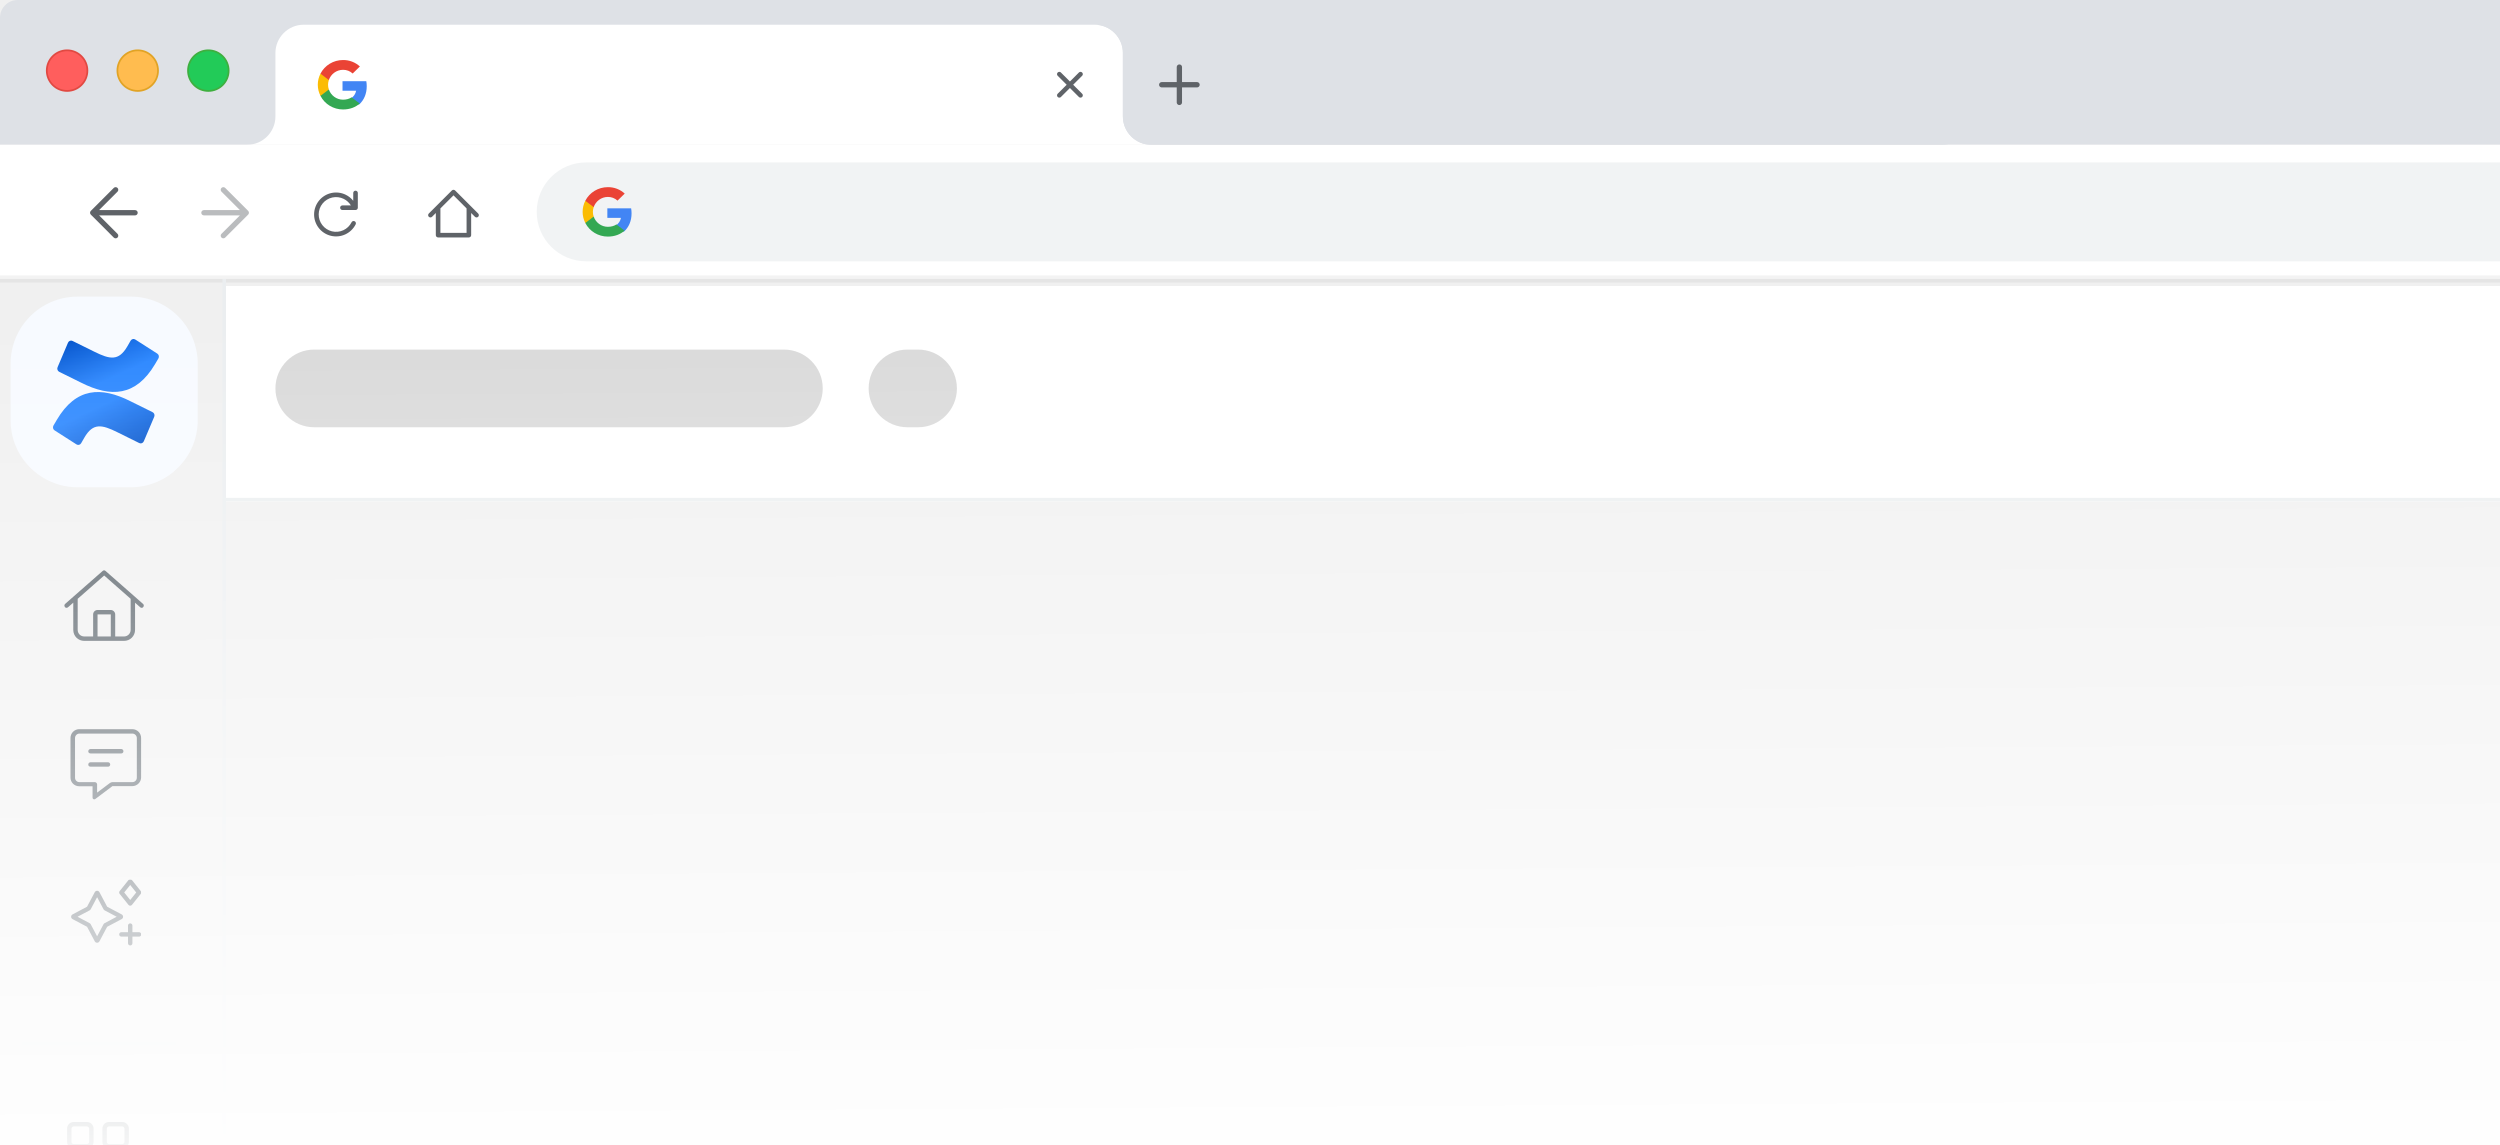
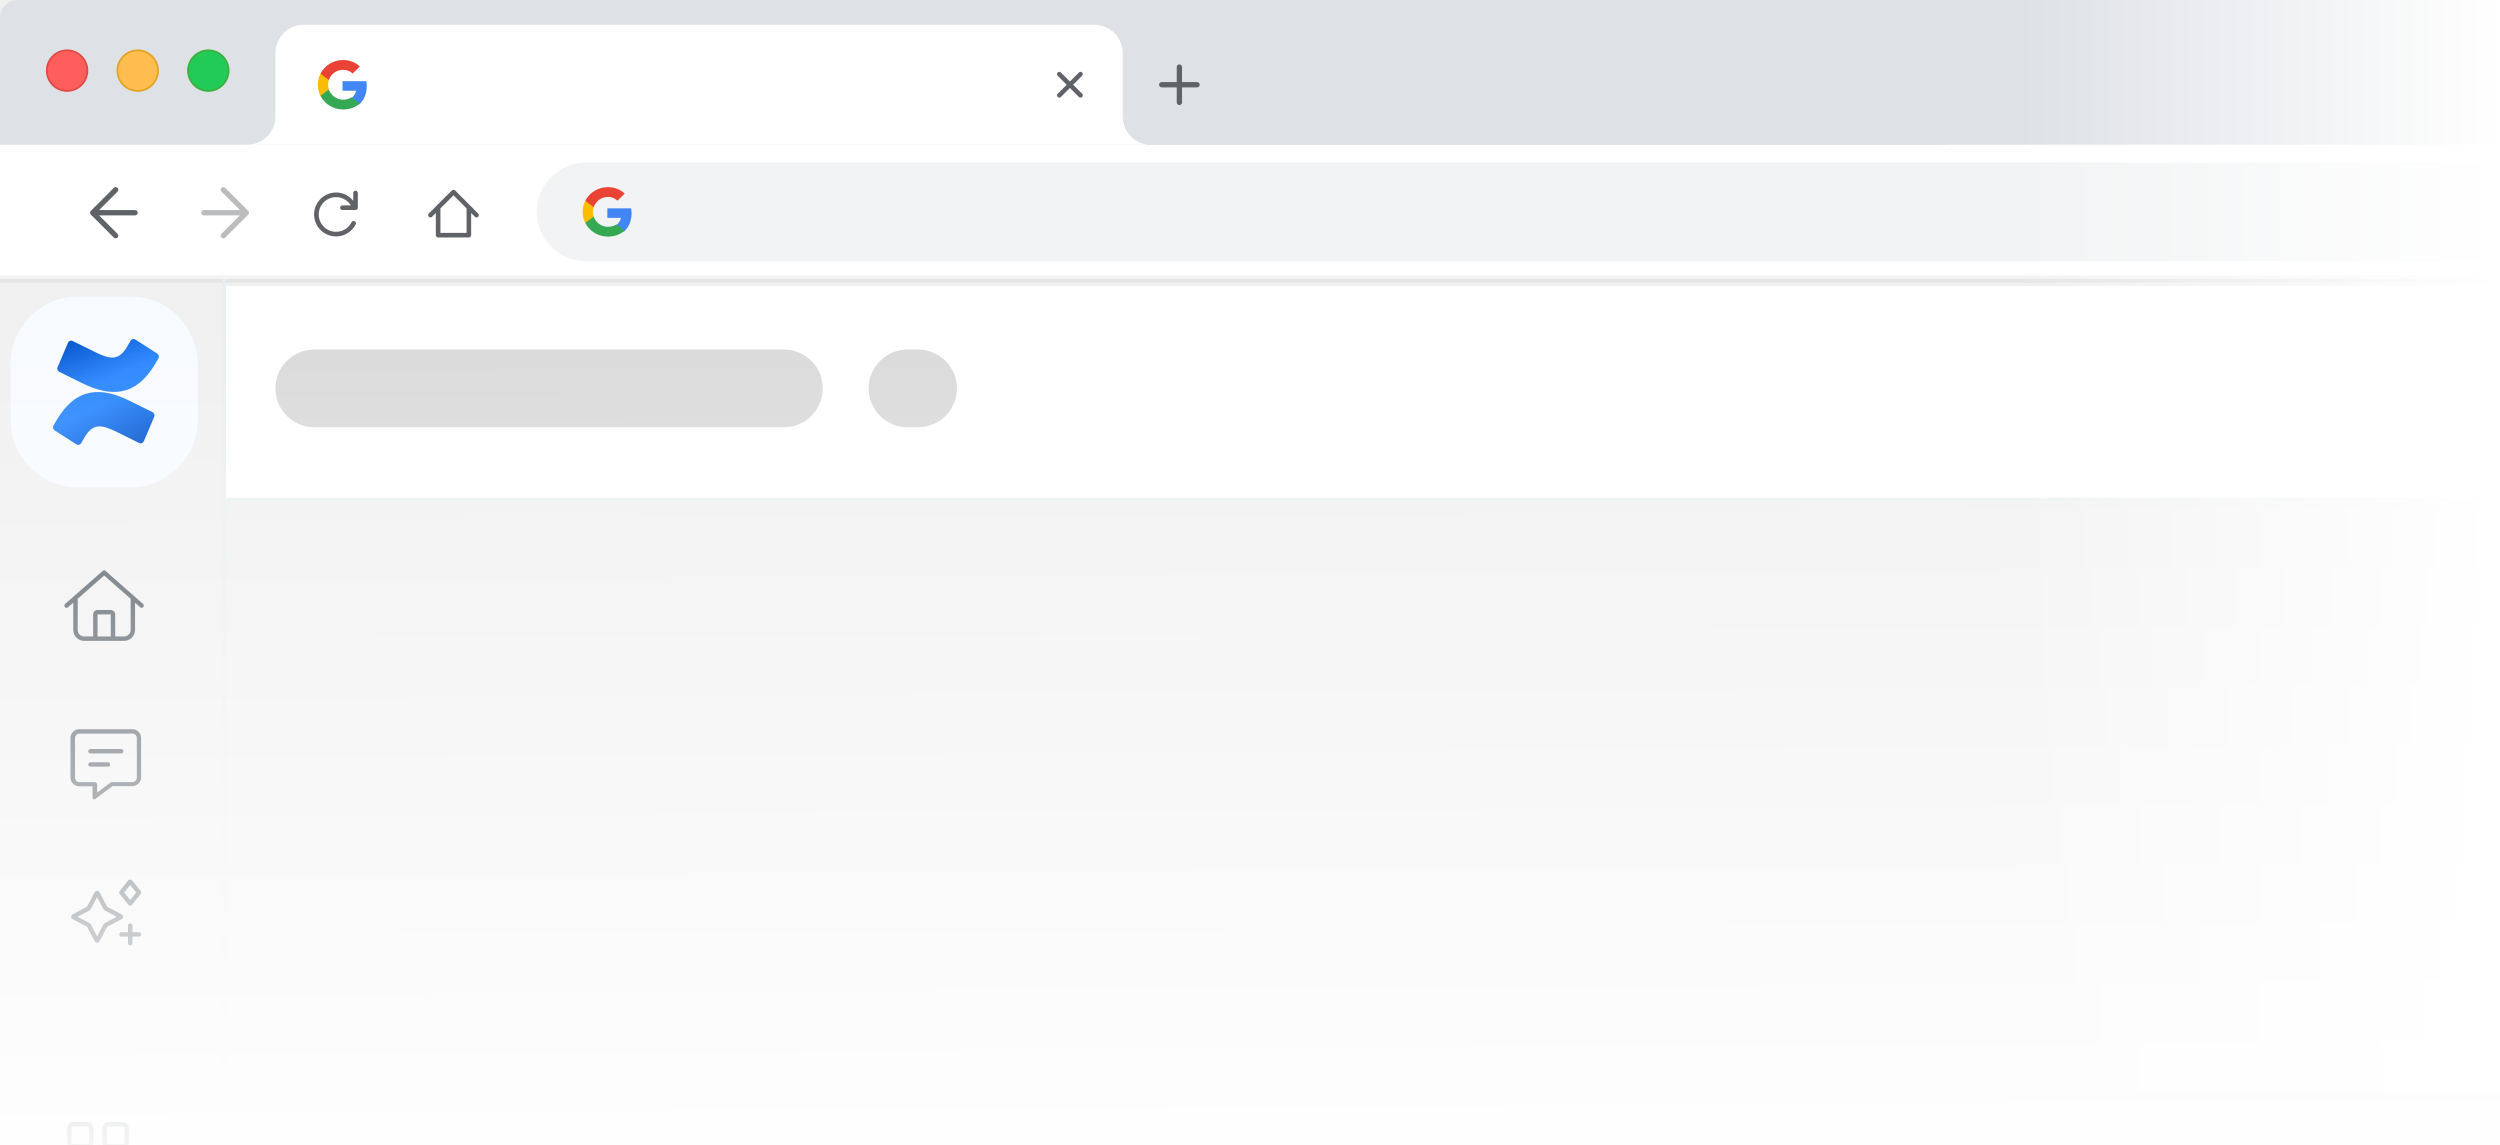
<svg xmlns="http://www.w3.org/2000/svg" width="708" height="324" viewBox="0 0 708 324" fill="none">
  <path d="M0 5C0 2.239 2.239 0 5 0H1435C1437.76 0 1440 2.239 1440 5V41H0V5Z" fill="#DEE1E6" />
  <circle cx="19" cy="20" r="5.75" fill="#FF5E5D" stroke="#E14942" stroke-width="0.5" />
  <circle cx="39" cy="20" r="5.75" fill="#FFBC4F" stroke="#E1A325" stroke-width="0.5" />
  <circle cx="59" cy="20" r="5.75" fill="#22CB58" stroke="#3EAF3F" stroke-width="0.5" />
  <rect width="1440" height="38" transform="translate(0 41)" fill="white" />
  <path fill-rule="evenodd" clip-rule="evenodd" d="M32.22 53.22C32.513 52.927 32.987 52.927 33.28 53.22C33.573 53.513 33.573 53.987 33.28 54.28L28.061 59.5H38.25C38.664 59.5 39 59.836 39 60.25C39 60.664 38.664 61 38.25 61H28.061L33.28 66.22C33.573 66.513 33.573 66.987 33.28 67.28C32.987 67.573 32.513 67.573 32.22 67.28L25.72 60.78C25.427 60.487 25.427 60.013 25.72 59.72L32.22 53.22Z" fill="#5F6368" />
  <path fill-rule="evenodd" clip-rule="evenodd" d="M63.78 53.22C63.487 52.927 63.013 52.927 62.72 53.22C62.427 53.513 62.427 53.987 62.72 54.28L67.939 59.5H57.75C57.336 59.5 57 59.836 57 60.25C57 60.664 57.336 61 57.75 61H67.939L62.72 66.22C62.427 66.513 62.427 66.987 62.72 67.28C63.013 67.573 63.487 67.573 63.78 67.28L70.28 60.78C70.573 60.487 70.573 60.013 70.28 59.72L63.78 53.22Z" fill="#BABCBE" />
  <path fill-rule="evenodd" clip-rule="evenodd" d="M101.336 54.65C101.336 54.291 101.045 54 100.686 54C100.327 54 100.036 54.291 100.036 54.65V56.862C99.466 56.147 98.743 55.562 97.912 55.154C96.65 54.535 95.216 54.361 93.842 54.661C92.469 54.962 91.239 55.718 90.351 56.808C89.463 57.897 88.97 59.256 88.954 60.661C88.937 62.067 89.397 63.436 90.258 64.547C91.12 65.657 92.332 66.443 93.698 66.776C95.063 67.109 96.501 66.97 97.777 66.381C99.053 65.792 100.092 64.788 100.725 63.533C100.886 63.212 100.757 62.821 100.436 62.66C100.116 62.498 99.725 62.627 99.564 62.948C99.063 63.941 98.242 64.735 97.232 65.201C96.223 65.667 95.086 65.777 94.006 65.513C92.926 65.25 91.967 64.628 91.285 63.75C90.604 62.872 90.24 61.788 90.254 60.677C90.267 59.565 90.656 58.491 91.359 57.629C92.061 56.767 93.034 56.169 94.12 55.931C95.206 55.694 96.341 55.831 97.339 56.321C98.182 56.735 98.885 57.38 99.371 58.176H96.974C96.615 58.176 96.324 58.467 96.324 58.826C96.324 59.185 96.615 59.476 96.974 59.476H100.686C101.045 59.476 101.336 59.185 101.336 58.826V54.65Z" fill="#5F6368" />
  <path fill-rule="evenodd" clip-rule="evenodd" d="M128.888 53.94C128.634 53.687 128.222 53.687 127.968 53.94L121.436 60.472C121.183 60.726 121.183 61.138 121.436 61.392C121.69 61.645 122.102 61.645 122.356 61.392L123.423 60.324V66.593C123.423 66.952 123.714 67.243 124.073 67.243H132.783C133.142 67.243 133.433 66.952 133.433 66.593V60.324L134.5 61.392C134.754 61.645 135.166 61.645 135.419 61.392C135.673 61.138 135.673 60.726 135.419 60.472L133.247 58.3C133.244 58.297 133.241 58.293 133.237 58.29L128.888 53.94ZM132.133 59.024L128.428 55.319L124.723 59.024V65.943H132.133V59.024Z" fill="#5F6368" />
  <rect x="152" y="46" width="1115" height="28" rx="14" fill="#F1F3F4" />
-   <g clip-path="url(#clip0_117_6190)">
+   <g clip-path="url(#clip0_129_1340)">
    <path d="M178.86 60.422C178.86 59.947 178.82 59.468 178.736 59H172V61.696H175.858C175.697 62.565 175.183 63.334 174.43 63.823V65.572H176.731C178.083 64.353 178.86 62.552 178.86 60.422Z" fill="#4285F4" />
-     <path d="M172.14 67.002C174.066 67.002 175.69 66.382 176.874 65.312L174.572 63.563C173.932 63.99 173.106 64.232 172.142 64.232C170.279 64.232 168.7 63 168.133 61.344H165.758V63.147C166.97 65.511 169.44 67.002 172.14 67.002V67.002Z" fill="#34A853" />
-     <path d="M168.13 61.343C167.831 60.473 167.831 59.532 168.13 58.662V56.859H165.758C164.745 58.837 164.745 61.168 165.758 63.146L168.13 61.343V61.343Z" fill="#FBBC04" />
-     <path d="M172.14 55.771C173.158 55.755 174.142 56.131 174.879 56.82L176.918 54.822C175.627 53.633 173.914 52.98 172.14 53.001C169.44 53.001 166.97 54.492 165.758 56.859L168.13 58.662C168.694 57.003 170.277 55.771 172.14 55.771V55.771Z" fill="#EA4335" />
+     <path d="M172.14 67.002C174.066 67.002 175.69 66.382 176.874 65.312L174.572 63.563C173.932 63.99 173.106 64.232 172.142 64.232C170.279 64.232 168.7 63 168.133 61.344H165.758V63.147C166.97 65.511 169.44 67.002 172.14 67.002Z" fill="#34A853" />
+     <path d="M168.13 61.343C167.831 60.473 167.831 59.532 168.13 58.662V56.859H165.758C164.745 58.837 164.745 61.168 165.758 63.146L168.13 61.343Z" fill="#FBBC04" />
+     <path d="M172.14 55.771C173.158 55.755 174.142 56.131 174.879 56.82L176.918 54.822C175.627 53.633 173.914 52.98 172.14 53.001C169.44 53.001 166.97 54.492 165.758 56.859L168.13 58.662C168.694 57.003 170.277 55.771 172.14 55.771Z" fill="#EA4335" />
  </g>
  <path d="M326 41H70C74.4 41 78 37.4 78 33V15C78 10.6 81.6 7 86 7H310C314.4 7 318 10.6 318 15V33C318 37.4 321.6 41 326 41Z" fill="white" />
-   <g clip-path="url(#clip1_117_6190)">
+   <g clip-path="url(#clip1_129_1340)">
    <path d="M103.86 24.422C103.86 23.947 103.82 23.468 103.736 23H97V25.696H100.858C100.697 26.565 100.183 27.334 99.43 27.823V29.572H101.731C103.083 28.353 103.86 26.552 103.86 24.422Z" fill="#4285F4" />
-     <path d="M97.14 31.002C99.066 31.002 100.69 30.383 101.874 29.312L99.572 27.564C98.932 27.991 98.106 28.232 97.142 28.232C95.279 28.232 93.7 27 93.133 25.344H90.758V27.147C91.97 29.511 94.439 31.002 97.14 31.002V31.002Z" fill="#34A853" />
-     <path d="M93.13 25.343C92.831 24.473 92.831 23.532 93.13 22.662V20.859H90.758C89.745 22.837 89.745 25.168 90.758 27.146L93.13 25.343V25.343Z" fill="#FBBC04" />
-     <path d="M97.14 19.771C98.158 19.755 99.142 20.131 99.879 20.82L101.918 18.822C100.627 17.633 98.914 16.98 97.14 17C94.439 17 91.97 18.492 90.758 20.859L93.13 22.662C93.694 21.003 95.277 19.771 97.14 19.771V19.771Z" fill="#EA4335" />
+     <path d="M97.14 31.002C99.066 31.002 100.69 30.383 101.874 29.312L99.572 27.564C98.932 27.991 98.106 28.232 97.142 28.232C95.279 28.232 93.7 27 93.133 25.344H90.758V27.147C91.97 29.511 94.439 31.002 97.14 31.002Z" fill="#34A853" />
+     <path d="M93.13 25.343C92.831 24.473 92.831 23.532 93.13 22.662V20.859H90.758C89.745 22.837 89.745 25.168 90.758 27.146L93.13 25.343Z" fill="#FBBC04" />
+     <path d="M97.14 19.771C98.158 19.755 99.142 20.131 99.879 20.82L101.918 18.822C100.627 17.633 98.914 16.98 97.14 17C94.439 17 91.97 18.492 90.758 20.859L93.13 22.662C93.694 21.003 95.277 19.771 97.14 19.771Z" fill="#EA4335" />
  </g>
  <path d="M300 21L306 27M300 27L306 21" stroke="#5F6368" stroke-width="1.3" stroke-linecap="round" stroke-linejoin="round" />
  <path d="M566 7H310C314.4 7 318 10.6 318 15V33C318 37.4 321.6 41 326 41H550C554.4 41 558 37.4 558 33V15C558 10.6 561.6 7 566 7Z" fill="#DEE1E6" />
  <path d="M334 19V29M329 24H339" stroke="#5F6368" stroke-width="1.5" stroke-linecap="round" stroke-linejoin="round" />
-   <path d="M1440 78H0V80H1440V78Z" fill="black" fill-opacity="0.05" mask="url(#path-1-outside-1_117_6190)" />
+   <path d="M1440 78H0V80H1440V78Z" fill="black" fill-opacity="0.05" mask="url(#path-1-outside-1_129_1340)" />
  <line x1="63.5" y1="79" x2="63.5" y2="1371" stroke="#EBEEF0" />
  <path d="M40.516 171.031C40.789 171.266 40.789 171.656 40.555 171.93C40.359 172.203 39.969 172.203 39.695 171.969L38.25 170.68V178.375C38.25 180.133 36.844 181.5 35.125 181.5H23.875C22.117 181.5 20.75 180.133 20.75 178.375V170.68L19.266 171.969C18.992 172.203 18.602 172.203 18.406 171.93C18.172 171.656 18.172 171.266 18.445 171.031L29.07 161.695C29.305 161.461 29.656 161.461 29.891 161.695L40.516 171.031ZM23.875 180.25H26.375V174C26.375 173.336 26.922 172.75 27.625 172.75H31.375C32.039 172.75 32.625 173.336 32.625 174V180.25H35.125C36.141 180.25 37 179.43 37 178.375V169.586L29.5 162.984L22 169.586V178.375C22 179.43 22.82 180.25 23.875 180.25ZM27.625 180.25H31.375V174H27.625V180.25Z" fill="#505A62" />
  <path d="M37.461 206.5C38.867 206.5 39.961 207.633 39.961 209V220.172C39.961 221.5 38.828 222.633 37.461 222.633H31.836L26.953 226.305C26.641 226.5 26.211 226.305 26.211 225.914V222.672H22.461C21.055 222.672 19.961 221.578 19.961 220.211V209C19.961 207.633 21.055 206.5 22.461 206.5H37.461ZM38.75 220.25V209C38.75 208.336 38.164 207.75 37.5 207.75H22.5C21.797 207.75 21.25 208.336 21.25 209V220.25C21.25 220.953 21.797 221.5 22.5 221.5H26.875C27.188 221.5 27.5 221.812 27.5 222.125V224.469L31.094 221.773C31.328 221.617 31.562 221.5 31.836 221.5H37.5C38.164 221.5 38.75 220.953 38.75 220.25ZM30.625 215.875C30.938 215.875 31.211 216.188 31.211 216.5C31.211 216.852 30.938 217.125 30.625 217.125H25.625C25.273 217.125 24.961 216.852 25 216.5C25 216.188 25.273 215.875 25.625 215.875H30.625ZM34.375 212.125C34.688 212.125 34.961 212.438 34.961 212.75C34.961 213.102 34.688 213.375 34.375 213.375H25.625C25.273 213.375 24.961 213.102 25 212.75C25 212.438 25.273 212.125 25.625 212.125H34.375Z" fill="#505A62" />
  <line x1="6" y1="295.5" x2="50" y2="295.5" stroke="#EBEEF0" />
  <path d="M19 319.625C19 318.609 19.82 317.75 20.875 317.75H24.625C25.641 317.75 26.5 318.609 26.5 319.625V323.375C26.5 324.43 25.641 325.25 24.625 325.25H20.875C19.82 325.25 19 324.43 19 323.375V319.625ZM20.25 319.625V323.375C20.25 323.727 20.523 324 20.875 324H24.625C24.938 324 25.25 323.727 25.25 323.375V319.625C25.25 319.312 24.938 319 24.625 319H20.875C20.523 319 20.25 319.312 20.25 319.625ZM19 329.625C19 328.609 19.82 327.75 20.875 327.75H24.625C25.641 327.75 26.5 328.609 26.5 329.625V333.375C26.5 334.43 25.641 335.25 24.625 335.25H20.875C19.82 335.25 19 334.43 19 333.375V329.625ZM20.25 329.625V333.375C20.25 333.727 20.523 334 20.875 334H24.625C24.938 334 25.25 333.727 25.25 333.375V329.625C25.25 329.312 24.938 329 24.625 329H20.875C20.523 329 20.25 329.312 20.25 329.625ZM34.625 317.75C35.641 317.75 36.5 318.609 36.5 319.625V323.375C36.5 324.43 35.641 325.25 34.625 325.25H30.875C29.82 325.25 29 324.43 29 323.375V319.625C29 318.609 29.82 317.75 30.875 317.75H34.625ZM34.625 319H30.875C30.523 319 30.25 319.312 30.25 319.625V323.375C30.25 323.727 30.523 324 30.875 324H34.625C34.938 324 35.25 323.727 35.25 323.375V319.625C35.25 319.312 34.938 319 34.625 319ZM29 329.625C29 328.609 29.82 327.75 30.875 327.75H34.625C35.641 327.75 36.5 328.609 36.5 329.625V333.375C36.5 334.43 35.641 335.25 34.625 335.25H30.875C29.82 335.25 29 334.43 29 333.375V329.625ZM30.25 329.625V333.375C30.25 333.727 30.523 334 30.875 334H34.625C34.938 334 35.25 333.727 35.25 333.375V329.625C35.25 329.312 34.938 329 34.625 329H30.875C30.523 329 30.25 329.312 30.25 329.625Z" fill="#505A62" />
-   <g clip-path="url(#clip2_117_6190)">
-     <mask id="mask0_117_6190" style="mask-type:luminance" maskUnits="userSpaceOnUse" x="20" y="249" width="20" height="20">
+   <g clip-path="url(#clip2_129_1340)">
+     <mask id="mask0_129_1340" style="mask-type:luminance" maskUnits="userSpaceOnUse" x="20" y="249" width="20" height="20">
      <path d="M40 249H20V269H40V249Z" fill="white" />
    </mask>
-     <g mask="url(#mask0_117_6190)">
+     <g mask="url(#mask0_129_1340)">
      <path fill-rule="evenodd" clip-rule="evenodd" d="M36.876 249C37.066 249 37.245 249.086 37.364 249.235L39.864 252.36C40.046 252.588 40.046 252.912 39.864 253.14L37.364 256.265C37.245 256.414 37.066 256.5 36.876 256.5C36.686 256.5 36.506 256.414 36.388 256.265L33.888 253.14C33.705 252.912 33.705 252.588 33.888 252.36L36.388 249.235C36.506 249.086 36.686 249 36.876 249ZM35.176 252.75L36.876 254.875L38.575 252.75L36.876 250.625L35.176 252.75ZM26.838 252.666C27.12 252.134 27.881 252.134 28.163 252.666L30.345 256.781L34.46 258.962C34.992 259.244 34.992 260.006 34.46 260.288L30.345 262.469L28.163 266.584C27.881 267.116 27.12 267.116 26.838 266.584L24.656 262.469L20.541 260.288C20.01 260.006 20.01 259.244 20.541 258.962L24.656 256.781L26.838 252.666ZM27.501 254.084L25.689 257.502C25.619 257.634 25.51 257.743 25.378 257.813L21.96 259.625L25.378 261.437C25.51 261.507 25.619 261.616 25.689 261.748L27.501 265.166L29.313 261.748C29.383 261.616 29.491 261.507 29.624 261.437L33.041 259.625L29.624 257.813C29.491 257.743 29.383 257.634 29.313 257.502L27.501 254.084ZM37.501 262.125C37.501 261.78 37.221 261.5 36.876 261.5C36.531 261.5 36.251 261.78 36.251 262.125V264H34.376C34.031 264 33.751 264.28 33.751 264.625C33.751 264.97 34.031 265.25 34.376 265.25H36.251V267.125C36.251 267.47 36.531 267.75 36.876 267.75C37.221 267.75 37.501 267.47 37.501 267.125V265.25H39.376C39.721 265.25 40.001 264.97 40.001 264.625C40.001 264.28 39.721 264 39.376 264H37.501V262.125Z" fill="#505A62" />
    </g>
  </g>
  <rect x="3" y="84" width="53" height="54" rx="19" fill="#F7FAFF" />
-   <g clip-path="url(#clip3_117_6190)">
-     <path fill-rule="evenodd" clip-rule="evenodd" d="M16.088 118.904C15.778 119.431 15.429 120.042 15.133 120.529C14.868 120.995 15.011 121.595 15.453 121.88L21.659 125.854C21.876 125.994 22.139 126.037 22.388 125.974C22.636 125.91 22.85 125.745 22.981 125.516C23.229 125.084 23.549 124.523 23.897 123.922C26.355 119.699 28.828 120.216 33.286 122.431L39.439 125.477C39.672 125.592 39.94 125.604 40.182 125.511C40.424 125.417 40.619 125.226 40.723 124.98L43.678 118.025C43.887 117.528 43.675 116.949 43.201 116.723C41.903 116.088 39.32 114.821 36.995 113.653C28.632 109.426 21.525 109.699 16.088 118.904Z" fill="url(#paint0_linear_117_6190)" />
-     <path fill-rule="evenodd" clip-rule="evenodd" d="M43.912 103.119C44.222 102.593 44.571 101.982 44.867 101.495C45.132 101.029 44.99 100.428 44.547 100.144L38.342 96.169C38.122 96.016 37.851 95.963 37.593 96.026C37.335 96.088 37.114 96.259 36.981 96.497C36.733 96.93 36.413 97.491 36.065 98.092C33.606 102.315 31.134 101.798 26.675 99.582L20.542 96.552C20.309 96.437 20.041 96.424 19.799 96.518C19.557 96.611 19.362 96.803 19.258 97.049L16.303 104.004C16.094 104.5 16.306 105.08 16.78 105.305C18.079 105.941 20.661 107.208 22.986 108.375C31.368 112.598 38.475 112.315 43.912 103.119Z" fill="url(#paint1_linear_117_6190)" />
+   <g clip-path="url(#clip3_129_1340)">
+     <path fill-rule="evenodd" clip-rule="evenodd" d="M16.088 118.904C15.778 119.431 15.429 120.042 15.133 120.529C14.868 120.995 15.011 121.595 15.453 121.88L21.659 125.854C21.876 125.994 22.139 126.037 22.388 125.974C22.636 125.91 22.85 125.745 22.981 125.516C23.229 125.084 23.549 124.523 23.897 123.922C26.355 119.699 28.828 120.216 33.286 122.431L39.439 125.477C39.672 125.592 39.94 125.604 40.182 125.511C40.424 125.417 40.619 125.226 40.723 124.98L43.678 118.025C43.887 117.528 43.675 116.949 43.201 116.723C41.903 116.088 39.32 114.821 36.995 113.653C28.632 109.426 21.525 109.699 16.088 118.904Z" fill="url(#paint0_linear_129_1340)" />
+     <path fill-rule="evenodd" clip-rule="evenodd" d="M43.912 103.119C44.222 102.593 44.571 101.982 44.867 101.495C45.132 101.029 44.99 100.428 44.547 100.144L38.342 96.169C38.122 96.016 37.851 95.963 37.593 96.026C37.335 96.088 37.114 96.259 36.981 96.497C36.733 96.93 36.413 97.491 36.065 98.092C33.606 102.315 31.134 101.798 26.675 99.582L20.542 96.552C20.309 96.437 20.041 96.424 19.799 96.518C19.557 96.611 19.362 96.803 19.258 97.049L16.303 104.004C16.094 104.5 16.306 105.08 16.78 105.305C18.079 105.941 20.661 107.208 22.986 108.375C31.368 112.598 38.475 112.315 43.912 103.119Z" fill="url(#paint1_linear_129_1340)" />
  </g>
-   <mask id="path-34-inside-2_117_6190" fill="white">
+   <mask id="path-34-inside-2_129_1340" fill="white">
    <path d="M64 81H1916V142H64V81Z" />
  </mask>
  <path d="M64 81H1916V142H64V81Z" fill="white" />
  <path d="M116.575 109.905C117.005 110.435 117.22 111.09 117.22 111.87V117H115.75V113.52H113.005C112.365 113.52 111.925 113.615 111.685 113.805C111.455 113.985 111.34 114.28 111.34 114.69C111.34 115.41 111.86 115.77 112.9 115.77C113.17 115.77 113.45 115.755 113.74 115.725C114.03 115.685 114.26 115.64 114.43 115.59V116.91C114.23 116.97 113.955 117.02 113.605 117.06C113.255 117.1 112.95 117.12 112.69 117.12C111.8 117.12 111.1 116.91 110.59 116.49C110.09 116.06 109.84 115.46 109.84 114.69C109.84 113.91 110.08 113.31 110.56 112.89C111.05 112.47 111.785 112.26 112.765 112.26H115.75V112.02C115.75 110.72 115.025 110.07 113.575 110.07C112.985 110.07 112.525 110.18 112.195 110.4C111.865 110.61 111.675 110.91 111.625 111.3H110.155C110.215 110.55 110.54 109.935 111.13 109.455C111.73 108.965 112.575 108.72 113.665 108.72C114.355 108.72 114.97 108.845 115.51 109.095L116.17 108.3H117.91L116.575 109.905ZM110.918 106.5H117.218V107.67H110.918V106.5ZM127.028 108.9V117H125.588V115.95C124.998 116.77 124.093 117.18 122.873 117.18C122.303 117.18 121.778 117.055 121.298 116.805C120.828 116.555 120.448 116.185 120.158 115.695C119.878 115.205 119.738 114.62 119.738 113.94V108.9H121.208V113.55C121.208 114.31 121.388 114.88 121.748 115.26C122.108 115.64 122.583 115.83 123.173 115.83C123.893 115.83 124.468 115.62 124.898 115.2C125.338 114.78 125.558 114.18 125.558 113.4V108.9H127.028ZM133.301 108.72C134.001 108.72 134.631 108.85 135.191 109.11C135.761 109.37 136.206 109.765 136.526 110.295C136.856 110.825 137.021 111.475 137.021 112.245V117H135.551V112.395C135.551 111.615 135.346 111.035 134.936 110.655C134.536 110.265 133.991 110.07 133.301 110.07C132.611 110.07 132.061 110.265 131.651 110.655C131.251 111.035 131.051 111.615 131.051 112.395V113.19C131.381 112.71 131.931 112.47 132.701 112.47H133.886V113.79H132.881C132.221 113.79 131.751 113.93 131.471 114.21C131.191 114.48 131.051 114.94 131.051 115.59V117H129.581V112.245C129.581 111.475 129.741 110.825 130.061 110.295C130.391 109.765 130.836 109.37 131.396 109.11C131.966 108.85 132.601 108.72 133.301 108.72ZM137.952 107.7H133.977V106.41C133.977 106.26 133.947 106.155 133.887 106.095C133.817 106.025 133.707 105.99 133.557 105.99H132.702V104.85H134.247C134.947 104.85 135.297 105.2 135.297 105.9V106.5H137.952V107.7ZM141.942 108.72C142.942 108.72 143.742 108.995 144.342 109.545C144.942 110.085 145.242 110.82 145.242 111.75V117H143.772V111.96C143.772 111.35 143.607 110.88 143.277 110.55C142.957 110.21 142.482 110.04 141.852 110.04C141.342 110.04 140.942 110.15 140.652 110.37C140.362 110.58 140.202 110.855 140.172 111.195H138.732C138.782 110.485 139.077 109.895 139.617 109.425C140.167 108.955 140.942 108.72 141.942 108.72ZM158.901 117L158.061 116.055C157.661 116.425 157.196 116.705 156.666 116.895C156.146 117.085 155.591 117.18 155.001 117.18C154.261 117.18 153.601 117.055 153.021 116.805C152.441 116.545 151.986 116.175 151.656 115.695C151.336 115.215 151.176 114.64 151.176 113.97C151.176 113.19 151.381 112.58 151.791 112.14C152.201 111.69 152.771 111.29 153.501 110.94C153.131 110.54 152.846 110.175 152.646 109.845C152.446 109.515 152.346 109.135 152.346 108.705C152.346 108.025 152.576 107.47 153.036 107.04C153.506 106.6 154.166 106.38 155.016 106.38C155.786 106.38 156.421 106.585 156.921 106.995C157.431 107.395 157.686 107.935 157.686 108.615C157.686 109.295 157.506 109.84 157.146 110.25C156.796 110.66 156.301 111.025 155.661 111.345L157.896 113.85C158.106 113.31 158.211 112.655 158.211 111.885H159.711C159.711 113.095 159.451 114.14 158.931 115.02L160.686 117H158.901ZM153.846 108.675C153.846 108.955 153.921 109.22 154.071 109.47C154.231 109.71 154.466 110.005 154.776 110.355C155.236 110.125 155.586 109.885 155.826 109.635C156.066 109.375 156.186 109.05 156.186 108.66C156.186 108.35 156.076 108.105 155.856 107.925C155.636 107.735 155.361 107.64 155.031 107.64C154.661 107.64 154.371 107.73 154.161 107.91C153.951 108.08 153.846 108.335 153.846 108.675ZM155.046 115.8C155.886 115.8 156.581 115.54 157.131 115.02L154.386 111.945C153.846 112.215 153.431 112.5 153.141 112.8C152.851 113.1 152.706 113.485 152.706 113.955C152.706 114.535 152.926 114.99 153.366 115.32C153.816 115.64 154.376 115.8 155.046 115.8ZM173.799 108.9V117H172.269L169.914 113.115L167.499 117H165.969V110.37C165.969 109.85 166.084 109.475 166.314 109.245C166.554 109.015 166.939 108.9 167.469 108.9H168.849V110.25H167.964C167.774 110.25 167.634 110.29 167.544 110.37C167.464 110.45 167.424 110.58 167.424 110.76V114.87L169.269 111.9H170.559L172.344 114.825V108.9H173.799ZM179.759 108.72C180.799 108.72 181.649 108.985 182.309 109.515C182.979 110.045 183.314 110.83 183.314 111.87V117H181.844V113.52H179.099C178.459 113.52 178.019 113.615 177.779 113.805C177.549 113.985 177.434 114.28 177.434 114.69C177.434 115.41 177.954 115.77 178.994 115.77C179.264 115.77 179.544 115.755 179.834 115.725C180.124 115.685 180.354 115.64 180.524 115.59V116.91C180.324 116.97 180.049 117.02 179.699 117.06C179.349 117.1 179.044 117.12 178.784 117.12C177.894 117.12 177.194 116.91 176.684 116.49C176.184 116.06 175.934 115.46 175.934 114.69C175.934 113.91 176.174 113.31 176.654 112.89C177.144 112.47 177.879 112.26 178.859 112.26H181.844V112.02C181.844 111.33 181.659 110.835 181.289 110.535C180.919 110.225 180.379 110.07 179.669 110.07C179.079 110.07 178.619 110.18 178.289 110.4C177.959 110.61 177.769 110.91 177.719 111.3H176.249C176.309 110.55 176.634 109.935 177.224 109.455C177.824 108.965 178.669 108.72 179.759 108.72ZM177.011 106.5H183.311V107.67H177.011V106.5ZM189.896 109.62C190.046 109.38 190.266 109.185 190.556 109.035C190.846 108.885 191.181 108.81 191.561 108.81C192.231 108.81 192.736 109.03 193.076 109.47C193.426 109.91 193.601 110.455 193.601 111.105V117H192.131V111.315C192.131 110.545 191.856 110.16 191.306 110.16C190.856 110.16 190.581 110.4 190.481 110.88H189.311C189.181 110.39 188.891 110.145 188.441 110.145C187.961 110.145 187.591 110.41 187.331 110.94C187.071 111.46 186.941 112.1 186.941 112.86C186.941 113.83 187.166 114.565 187.616 115.065C188.066 115.555 188.671 115.8 189.431 115.8C189.901 115.8 190.341 115.745 190.751 115.635V116.925C190.581 116.995 190.346 117.05 190.046 117.09C189.746 117.13 189.471 117.15 189.221 117.15C188.061 117.15 187.141 116.78 186.461 116.04C185.781 115.3 185.441 114.24 185.441 112.86C185.441 112.16 185.556 111.505 185.786 110.895C186.016 110.275 186.356 109.775 186.806 109.395C187.256 109.005 187.786 108.81 188.396 108.81C188.756 108.81 189.061 108.885 189.311 109.035C189.561 109.175 189.756 109.37 189.896 109.62ZM199.698 108.72C200.838 108.72 201.758 109.02 202.458 109.62C203.158 110.22 203.508 111.095 203.508 112.245V117H202.038V112.395C202.038 111.605 201.828 111.02 201.408 110.64C200.998 110.26 200.418 110.07 199.668 110.07C198.968 110.07 198.413 110.22 198.003 110.52C197.603 110.82 197.378 111.235 197.328 111.765H199.698V112.815C199.188 112.895 198.818 113.055 198.588 113.295C198.358 113.535 198.243 113.94 198.243 114.51V115.425C198.243 115.975 198.113 116.375 197.853 116.625C197.603 116.875 197.198 117 196.638 117H195.558V115.65H196.263C196.443 115.65 196.573 115.615 196.653 115.545C196.733 115.475 196.773 115.35 196.773 115.17V114.33C196.773 113.97 196.858 113.65 197.028 113.37C197.208 113.09 197.473 112.875 197.823 112.725H195.888V111.96C195.888 111.37 196.038 110.83 196.338 110.34C196.648 109.85 197.093 109.46 197.673 109.17C198.253 108.87 198.928 108.72 199.698 108.72ZM200.601 105.27V105.69C200.601 105.98 200.666 106.19 200.796 106.32C200.926 106.44 201.151 106.5 201.471 106.5H205.401V107.67H201.381C200.721 107.67 200.216 107.52 199.866 107.22C199.516 106.92 199.341 106.47 199.341 105.87V105.27H200.601ZM218.361 108.9V117H216.921V115.98C216.361 116.78 215.526 117.18 214.416 117.18C213.886 117.18 213.401 117.075 212.961 116.865C212.521 116.645 212.166 116.315 211.896 115.875C211.626 115.435 211.491 114.89 211.491 114.24V112.275C211.491 111.525 211.296 110.97 210.906 110.61C210.526 110.25 209.991 110.07 209.301 110.07C208.631 110.07 208.111 110.215 207.741 110.505C207.381 110.795 207.181 111.215 207.141 111.765H209.211V112.815C208.661 112.855 208.236 113.04 207.936 113.37C207.636 113.7 207.486 114.13 207.486 114.66V114.96C207.486 115.23 207.536 115.42 207.636 115.53C207.746 115.63 207.936 115.68 208.206 115.68H209.211V117H207.906C207.256 117 206.776 116.85 206.466 116.55C206.166 116.24 206.016 115.77 206.016 115.14V114.63C206.016 114.2 206.126 113.815 206.346 113.475C206.576 113.135 206.901 112.885 207.321 112.725H205.701V111.96C205.701 111.36 205.846 110.815 206.136 110.325C206.426 109.835 206.846 109.445 207.396 109.155C207.946 108.865 208.591 108.72 209.331 108.72C210.411 108.72 211.286 109.01 211.956 109.59C212.626 110.17 212.961 111.015 212.961 112.125V113.85C212.961 115.17 213.546 115.83 214.716 115.83C215.366 115.83 215.891 115.625 216.291 115.215C216.691 114.795 216.891 114.2 216.891 113.43V108.9H218.361ZM226.194 108.72C227.064 108.72 227.769 108.98 228.309 109.5C228.859 110.01 229.134 110.8 229.134 111.87V117H227.664V112.11C227.664 110.75 227.104 110.07 225.984 110.07C225.144 110.07 224.499 110.405 224.049 111.075C223.599 111.735 223.374 112.63 223.374 113.76V117H221.904V113.61C221.904 112.84 221.979 112.225 222.129 111.765C222.289 111.295 222.539 110.855 222.879 110.445L222.684 110.265C222.364 110.655 221.974 110.85 221.514 110.85C221.064 110.85 220.714 110.73 220.464 110.49C220.224 110.25 220.104 109.88 220.104 109.38V108.9H221.334V109.14C221.334 109.35 221.374 109.5 221.454 109.59C221.534 109.67 221.654 109.71 221.814 109.71C222.024 109.71 222.184 109.645 222.294 109.515C222.414 109.385 222.514 109.18 222.594 108.9H223.824V109.68C224.434 109.04 225.224 108.72 226.194 108.72ZM225.772 107.73V107.07C225.772 106.54 225.927 106.155 226.237 105.915C226.537 105.665 227.002 105.54 227.632 105.54H230.032V106.71H227.842C227.572 106.71 227.387 106.76 227.287 106.86C227.177 106.95 227.122 107.12 227.122 107.37V107.73H225.772Z" fill="#1F272E" />
  <rect x="78" y="99" width="155" height="22" rx="11" fill="#D9D9D9" />
  <rect x="246" y="99" width="25" height="22" rx="11" fill="#D9D9D9" />
-   <path d="M1916 141H64V143H1916V141Z" fill="#EBEEF0" mask="url(#path-34-inside-2_117_6190)" />
-   <rect x="905" y="79" width="255" height="905" transform="rotate(90 905 79)" fill="url(#paint2_linear_117_6190)" />
+   <path d="M1916 141H64V143H1916V141Z" fill="#EBEEF0" mask="url(#path-34-inside-2_129_1340)" />
+   <rect x="905" y="79" width="255" height="905" transform="rotate(90 905 79)" fill="url(#paint2_linear_129_1340)" />
+   <rect x="375" width="333" height="309" fill="url(#paint3_linear_129_1340)" />
  <defs>
-     <linearGradient id="paint0_linear_117_6190" x1="43.511" y1="127.906" x2="36.083" y2="111.532" gradientUnits="userSpaceOnUse">
+     <linearGradient id="paint0_linear_129_1340" x1="43.511" y1="127.906" x2="36.083" y2="111.532" gradientUnits="userSpaceOnUse">
      <stop offset="0.18" stop-color="#0052CC" />
      <stop offset="1" stop-color="#2684FF" />
    </linearGradient>
-     <linearGradient id="paint1_linear_117_6190" x1="16.489" y1="94.113" x2="23.929" y2="110.494" gradientUnits="userSpaceOnUse">
+     <linearGradient id="paint1_linear_129_1340" x1="16.489" y1="94.113" x2="23.929" y2="110.494" gradientUnits="userSpaceOnUse">
      <stop offset="0.18" stop-color="#0052CC" />
      <stop offset="1" stop-color="#2684FF" />
    </linearGradient>
-     <linearGradient id="paint2_linear_117_6190" x1="1163.86" y1="495.028" x2="912.288" y2="496.538" gradientUnits="userSpaceOnUse">
+     <linearGradient id="paint2_linear_129_1340" x1="1163.86" y1="495.028" x2="912.288" y2="496.538" gradientUnits="userSpaceOnUse">
      <stop stop-color="white" />
      <stop offset="1" stop-color="white" stop-opacity="0" />
    </linearGradient>
-     <clipPath id="clip0_117_6190">
+     <linearGradient id="paint3_linear_129_1340" x1="708" y1="143.116" x2="571.673" y2="143.116" gradientUnits="userSpaceOnUse">
+       <stop stop-color="white" />
+       <stop offset="1" stop-color="white" stop-opacity="0" />
+     </linearGradient>
+     <clipPath id="clip0_129_1340">
      <rect width="14" height="14" fill="white" transform="translate(165 53)" />
    </clipPath>
-     <clipPath id="clip1_117_6190">
+     <clipPath id="clip1_129_1340">
      <rect width="14" height="14" fill="white" transform="translate(90 17)" />
    </clipPath>
-     <clipPath id="clip2_117_6190">
+     <clipPath id="clip2_129_1340">
      <rect width="20" height="20" fill="white" transform="translate(20 249)" />
    </clipPath>
-     <clipPath id="clip3_117_6190">
+     <clipPath id="clip3_129_1340">
      <rect width="30" height="30" fill="white" transform="translate(15 96)" />
    </clipPath>
  </defs>
</svg>
